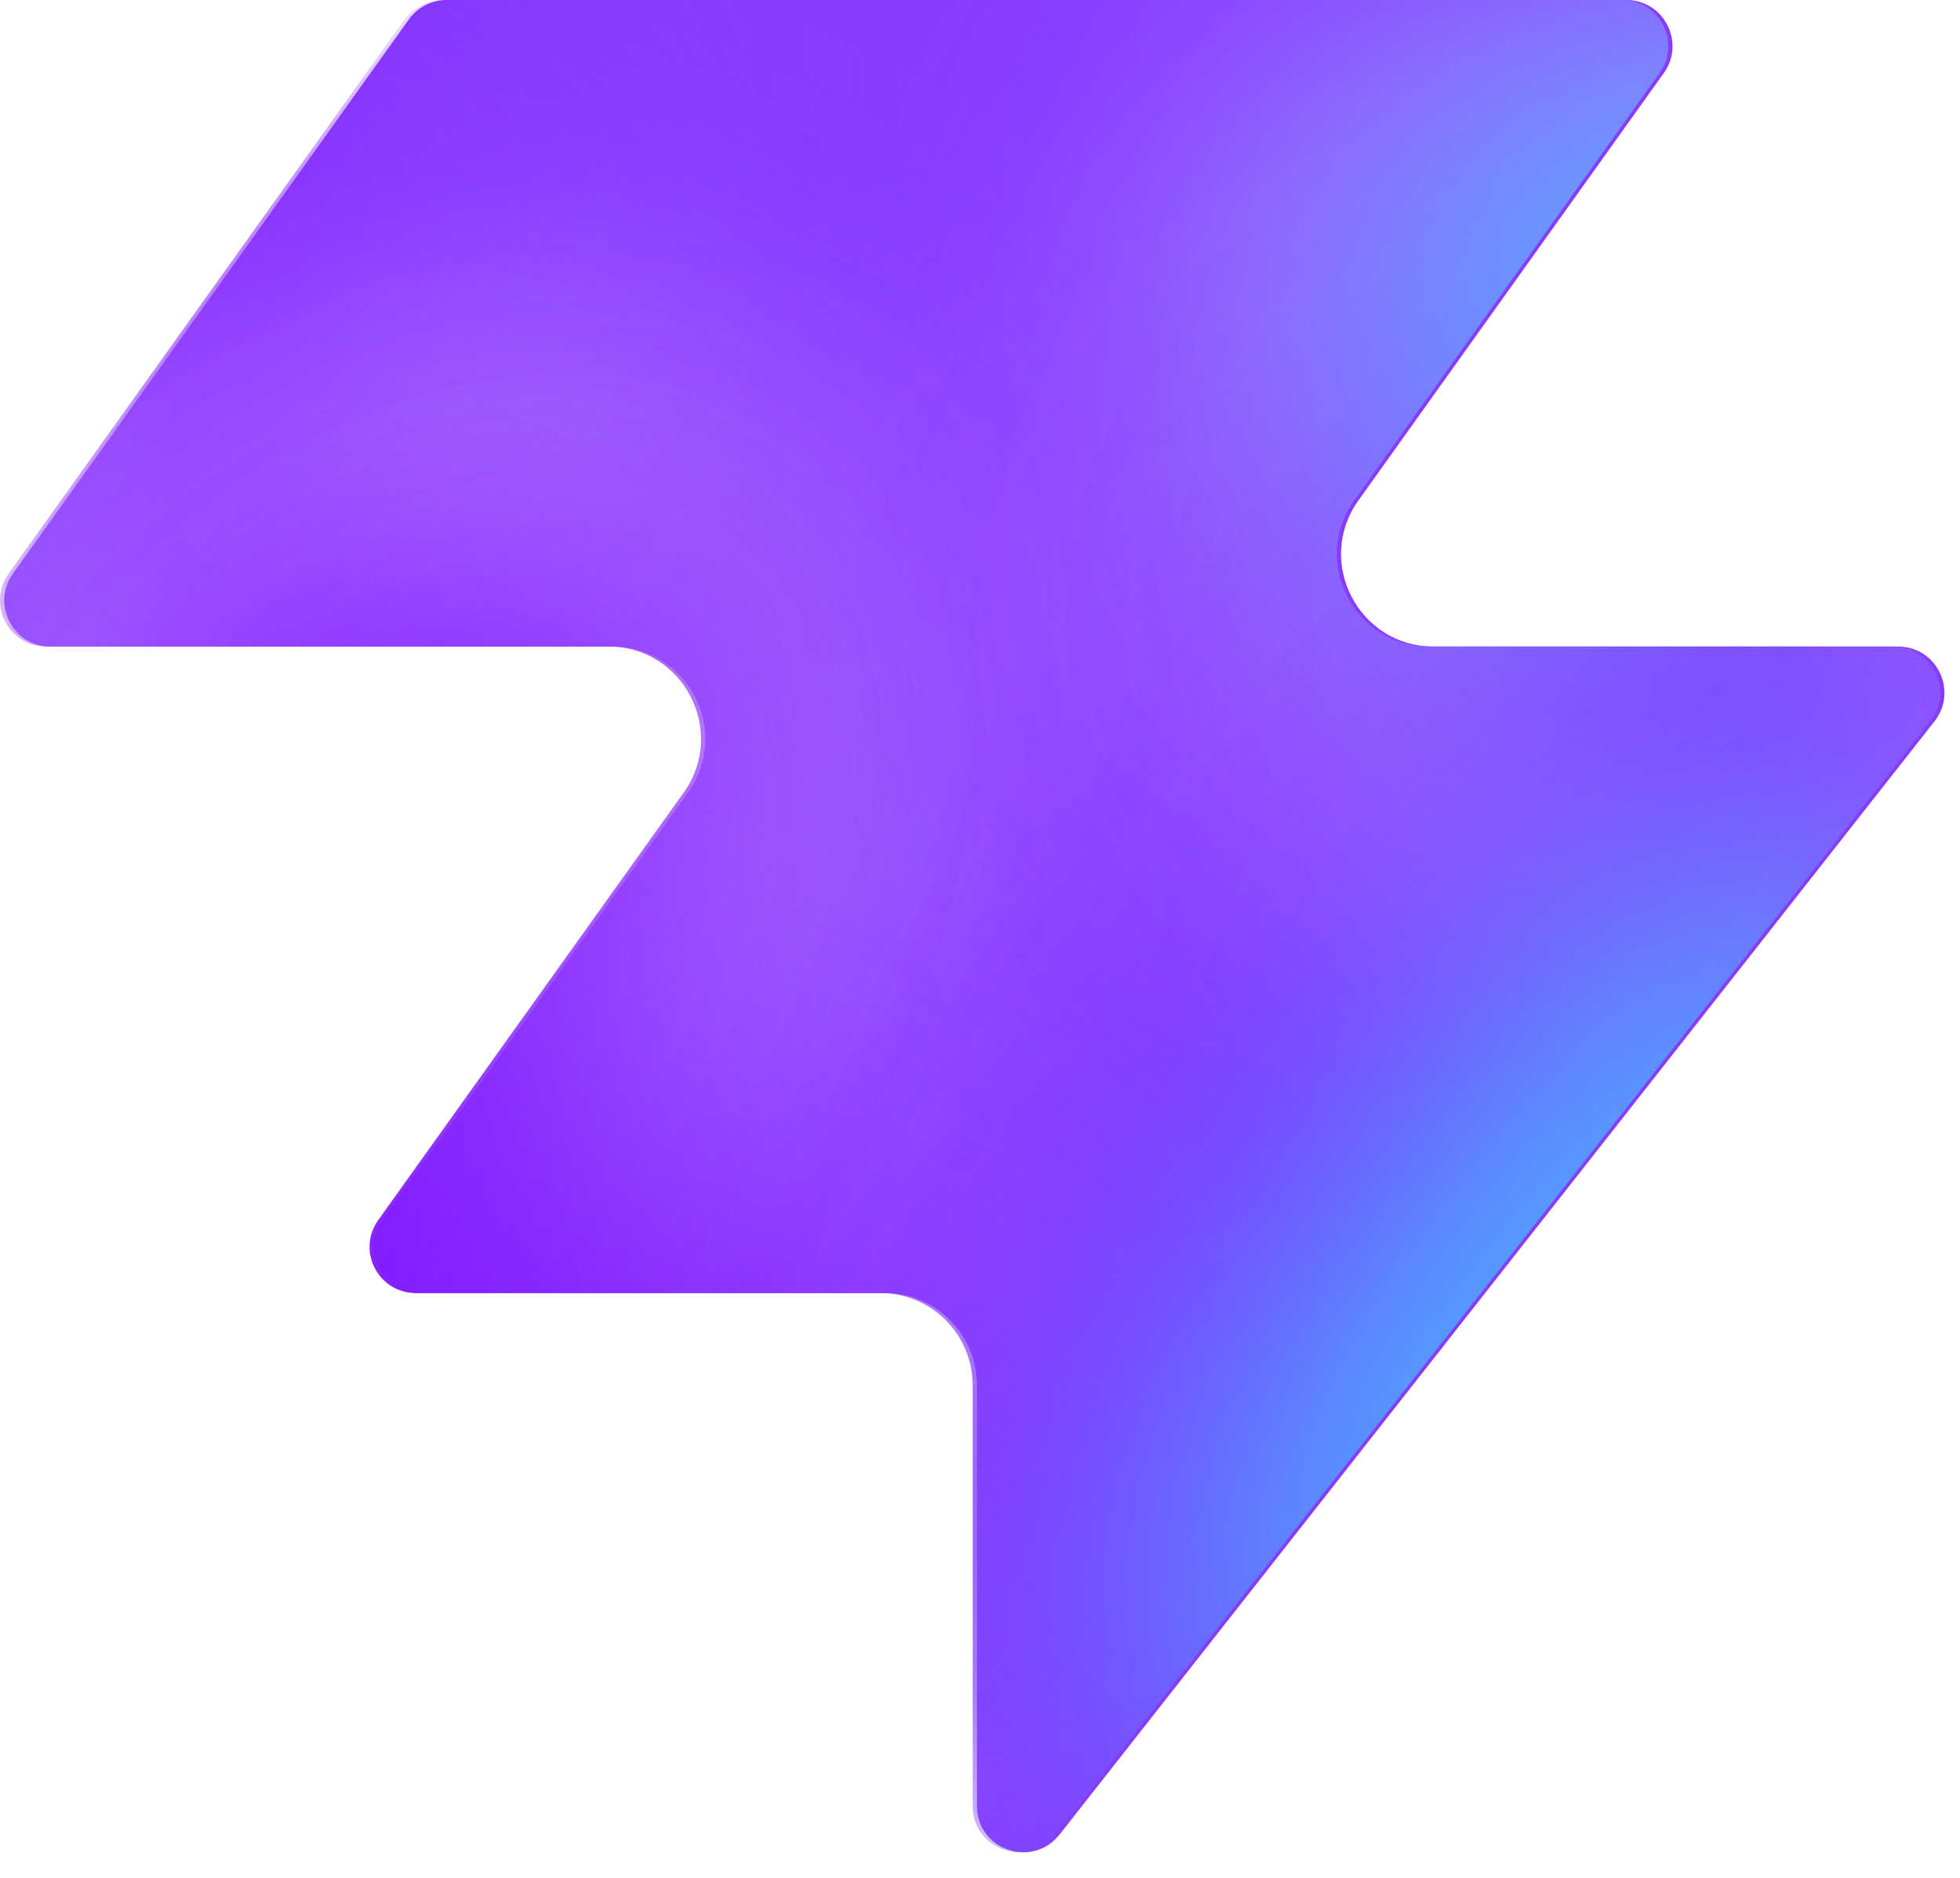
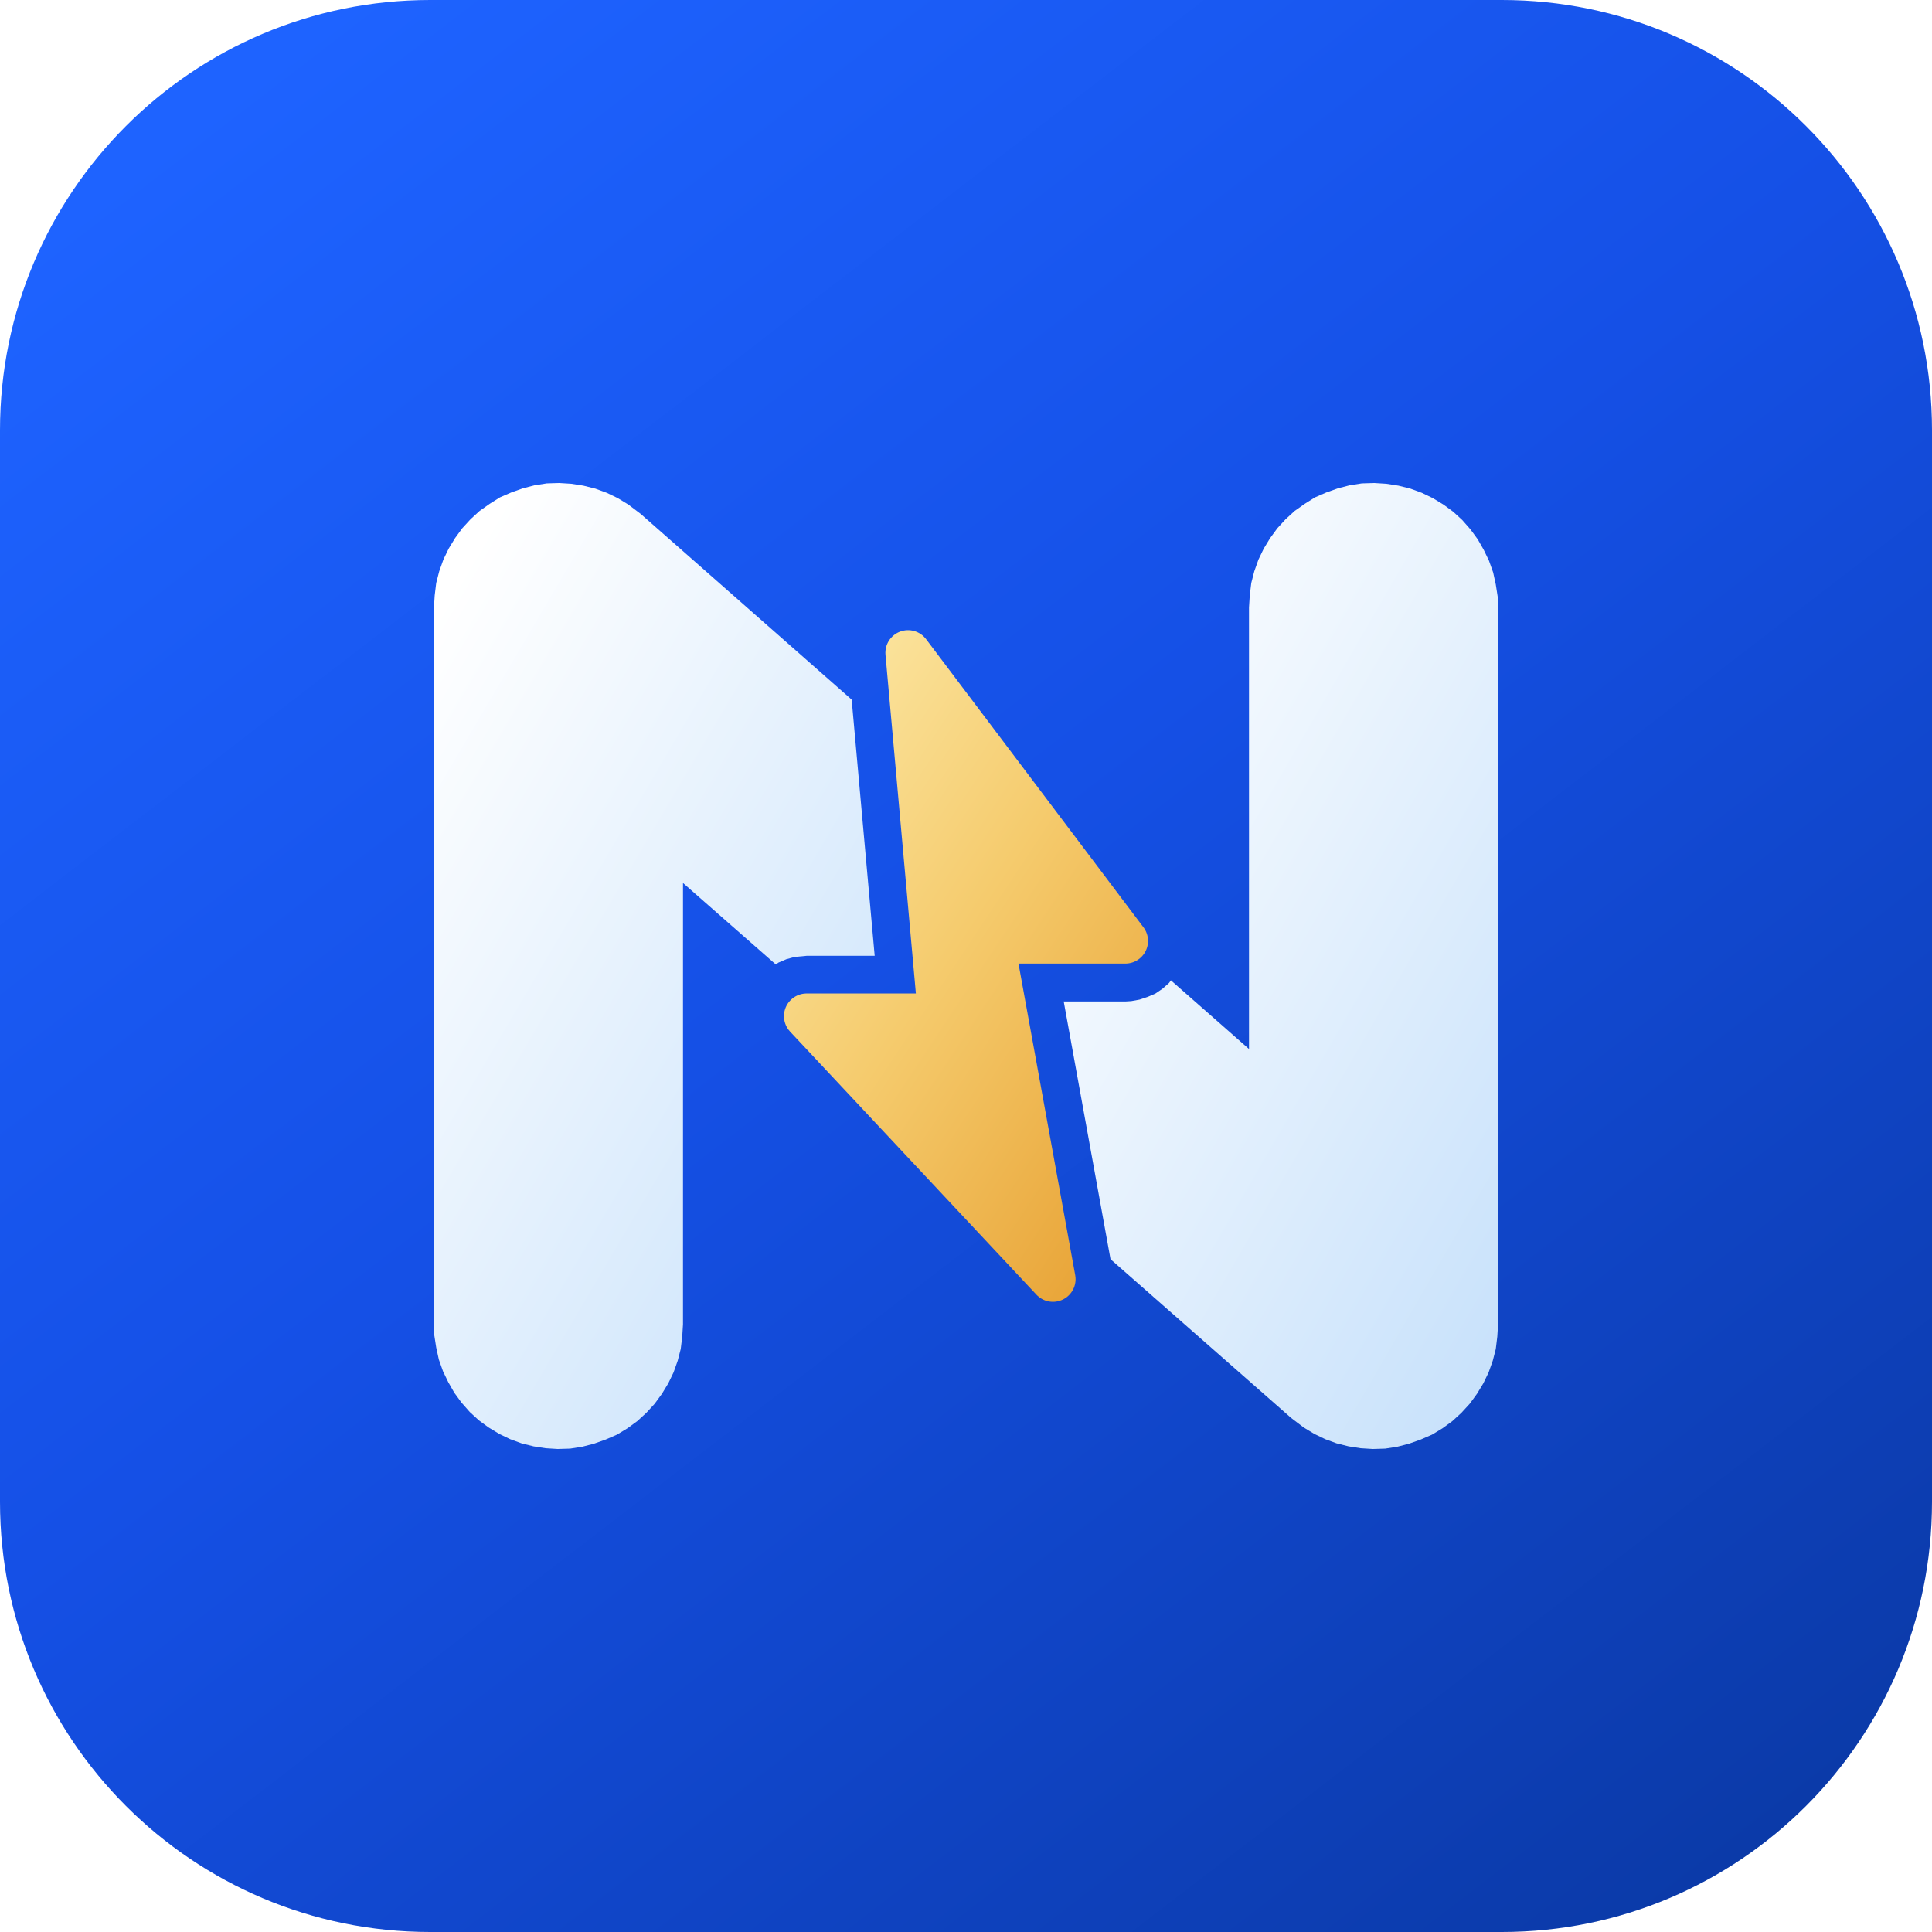
- <svg xmlns="http://www.w3.org/2000/svg" width="48" height="46" fill="none" viewBox="0 0 48 46">
-   <path fill="#863bff" d="M25.946 44.938c-.664.845-2.021.375-2.021-.698V33.937a2.26 2.26 0 0 0-2.262-2.262H10.287c-.92 0-1.456-1.04-.92-1.788l7.48-10.471c1.07-1.497 0-3.578-1.842-3.578H1.237c-.92 0-1.456-1.04-.92-1.788L10.013.474c.214-.297.556-.474.92-.474h28.894c.92 0 1.456 1.04.92 1.788l-7.48 10.471c-1.07 1.498 0 3.579 1.842 3.579h11.377c.943 0 1.473 1.088.89 1.83L25.947 44.94z" style="fill:#863bff;fill:color(display-p3 .525 .23 1);fill-opacity:1" />
-   <mask id="a" width="48" height="46" x="0" y="0" maskUnits="userSpaceOnUse" style="mask-type:alpha">
-     <path fill="#000" d="M25.842 44.938c-.664.844-2.021.375-2.021-.698V33.937a2.26 2.26 0 0 0-2.262-2.262H10.183c-.92 0-1.456-1.04-.92-1.788l7.48-10.471c1.07-1.498 0-3.579-1.842-3.579H1.133c-.92 0-1.456-1.04-.92-1.787L9.91.473c.214-.297.556-.474.92-.474h28.894c.92 0 1.456 1.04.92 1.788l-7.48 10.471c-1.07 1.498 0 3.578 1.842 3.578h11.377c.943 0 1.473 1.088.89 1.832L25.843 44.94z" style="fill:#000;fill-opacity:1" />
-   </mask>
-   <g mask="url(#a)">
-     <g filter="url(#b)">
-       <ellipse cx="5.508" cy="14.704" fill="#ede6ff" rx="5.508" ry="14.704" style="fill:#ede6ff;fill:color(display-p3 .927 .903 1);fill-opacity:1" transform="matrix(.00324 1 1 -.00324 -4.47 31.516)" />
-     </g>
-     <g filter="url(#c)">
-       <ellipse cx="10.399" cy="29.851" fill="#ede6ff" rx="10.399" ry="29.851" style="fill:#ede6ff;fill:color(display-p3 .927 .903 1);fill-opacity:1" transform="matrix(.00324 1 1 -.00324 -39.328 7.883)" />
-     </g>
-     <g filter="url(#d)">
-       <ellipse cx="5.508" cy="30.487" fill="#7e14ff" rx="5.508" ry="30.487" style="fill:#7e14ff;fill:color(display-p3 .492 .077 1);fill-opacity:1" transform="rotate(89.814 -25.913 -14.639)scale(1 -1)" />
-     </g>
-     <g filter="url(#e)">
-       <ellipse cx="5.508" cy="30.599" fill="#7e14ff" rx="5.508" ry="30.599" style="fill:#7e14ff;fill:color(display-p3 .492 .077 1);fill-opacity:1" transform="rotate(89.814 -32.644 -3.334)scale(1 -1)" />
-     </g>
-     <g filter="url(#f)">
-       <ellipse cx="5.508" cy="30.599" fill="#7e14ff" rx="5.508" ry="30.599" style="fill:#7e14ff;fill:color(display-p3 .492 .077 1);fill-opacity:1" transform="matrix(.00324 1 1 -.00324 -34.34 30.47)" />
-     </g>
-     <g filter="url(#g)">
-       <ellipse cx="14.072" cy="22.078" fill="#ede6ff" rx="14.072" ry="22.078" style="fill:#ede6ff;fill:color(display-p3 .927 .903 1);fill-opacity:1" transform="rotate(93.35 24.506 48.493)scale(-1 1)" />
-     </g>
-     <g filter="url(#h)">
-       <ellipse cx="3.47" cy="21.501" fill="#7e14ff" rx="3.47" ry="21.501" style="fill:#7e14ff;fill:color(display-p3 .492 .077 1);fill-opacity:1" transform="rotate(89.009 28.708 47.59)scale(-1 1)" />
-     </g>
-     <g filter="url(#i)">
-       <ellipse cx="3.47" cy="21.501" fill="#7e14ff" rx="3.47" ry="21.501" style="fill:#7e14ff;fill:color(display-p3 .492 .077 1);fill-opacity:1" transform="rotate(89.009 28.708 47.59)scale(-1 1)" />
-     </g>
-     <g filter="url(#j)">
-       <ellipse cx=".387" cy="8.972" fill="#7e14ff" rx="4.407" ry="29.108" style="fill:#7e14ff;fill:color(display-p3 .492 .077 1);fill-opacity:1" transform="rotate(39.51 .387 8.972)" />
-     </g>
-     <g filter="url(#k)">
-       <ellipse cx="47.523" cy="-6.092" fill="#7e14ff" rx="4.407" ry="29.108" style="fill:#7e14ff;fill:color(display-p3 .492 .077 1);fill-opacity:1" transform="rotate(37.892 47.523 -6.092)" />
-     </g>
-     <g filter="url(#l)">
-       <ellipse cx="41.412" cy="6.333" fill="#47bfff" rx="5.971" ry="9.665" style="fill:#47bfff;fill:color(display-p3 .28 .748 1);fill-opacity:1" transform="rotate(37.892 41.412 6.333)" />
-     </g>
-     <g filter="url(#m)">
-       <ellipse cx="-1.879" cy="38.332" fill="#7e14ff" rx="4.407" ry="29.108" style="fill:#7e14ff;fill:color(display-p3 .492 .077 1);fill-opacity:1" transform="rotate(37.892 -1.88 38.332)" />
-     </g>
-     <g filter="url(#n)">
-       <ellipse cx="-1.879" cy="38.332" fill="#7e14ff" rx="4.407" ry="29.108" style="fill:#7e14ff;fill:color(display-p3 .492 .077 1);fill-opacity:1" transform="rotate(37.892 -1.88 38.332)" />
-     </g>
-     <g filter="url(#o)">
-       <ellipse cx="35.651" cy="29.907" fill="#7e14ff" rx="4.407" ry="29.108" style="fill:#7e14ff;fill:color(display-p3 .492 .077 1);fill-opacity:1" transform="rotate(37.892 35.651 29.907)" />
-     </g>
-     <g filter="url(#p)">
-       <ellipse cx="38.418" cy="32.4" fill="#47bfff" rx="5.971" ry="15.297" style="fill:#47bfff;fill:color(display-p3 .28 .748 1);fill-opacity:1" transform="rotate(37.892 38.418 32.4)" />
-     </g>
+ <svg xmlns="http://www.w3.org/2000/svg" viewBox="0 0 512 512" width="512" height="512" role="img" aria-label="NanoSec">
+   <defs>
+     <linearGradient id="nbg" x1="0.12" y1="0.05" x2="0.85" y2="1">
+       <stop offset="0" stop-color="#1E63FF" />
+       <stop offset="0.45" stop-color="#1550E6" />
+       <stop offset="1" stop-color="#0B3AA8" />
+     </linearGradient>
+     <linearGradient id="nink" x1="0.12" y1="0.05" x2="0.85" y2="1">
+       <stop offset="0" stop-color="#FFFFFF" />
+       <stop offset="1" stop-color="#C9E2FB" />
+     </linearGradient>
+     <linearGradient id="ngold" x1="0.12" y1="0.05" x2="0.85" y2="1">
+       <stop offset="0" stop-color="#FBE39C" />
+       <stop offset="0.45" stop-color="#F5CB6D" />
+       <stop offset="1" stop-color="#E9A63A" />
+     </linearGradient>
+   </defs>
+   <rect width="512" height="512" rx="114" fill="url(#nbg)" />
+   <g fill="url(#nink)">
+     <path d="M151.4 128.2 L154.6 128.7 L157.8 129.5 L160.8 130.6 L163.7 132 L166.5 133.7 L169.8 136.2 L225.7 185.4 L231.8 253.3 L213.8 253.3 L210.6 253.6 L208.4 254.2 L206.3 255.1 L205.6 255.6 L181 234 L181 351 L180.8 354.2 L180.4 357.5 L179.6 360.6 L178.5 363.7 L177.1 366.6 L175.4 369.4 L173.5 372 L171.3 374.4 L168.9 376.6 L166.3 378.5 L163.5 380.2 L160.5 381.5 L157.4 382.6 L154.3 383.4 L151.1 383.9 L147.8 384 L144.6 383.8 L141.4 383.3 L138.2 382.5 L135.2 381.4 L132.3 380 L129.5 378.3 L126.9 376.4 L124.5 374.2 L122.3 371.7 L120.4 369.1 L118.8 366.3 L117.4 363.4 L116.3 360.3 L115.6 357.1 L115.1 353.9 L115 351 L115 161 L115.2 157.8 L115.6 154.5 L116.4 151.4 L117.5 148.3 L118.9 145.4 L120.6 142.6 L122.5 140 L124.7 137.6 L127.1 135.4 L129.8 133.5 L132.5 131.8 L135.5 130.5 L138.6 129.4 L141.7 128.6 L144.9 128.1 L148.2 128 Z" />
+     <path d="M367.4 128.2 L370.6 128.7 L373.8 129.5 L376.8 130.6 L379.7 132 L382.5 133.7 L385.1 135.6 L387.5 137.8 L389.7 140.3 L391.6 142.9 L393.2 145.7 L394.6 148.6 L395.7 151.7 L396.4 154.9 L396.9 158.1 L397 161 L397 351 L396.8 354.2 L396.4 357.5 L395.6 360.6 L394.5 363.7 L393.1 366.6 L391.4 369.4 L389.5 372 L387.3 374.4 L384.9 376.6 L382.3 378.5 L379.5 380.2 L376.5 381.5 L373.4 382.6 L370.3 383.4 L367.1 383.9 L363.8 384 L360.6 383.8 L357.4 383.3 L354.2 382.5 L351.2 381.4 L348.3 380 L345.5 378.3 L342.2 375.8 L294.3 333.7 L281.9 265.4 L298.2 265.4 L299.8 265.3 L302 264.9 L304.1 264.2 L306.2 263.3 L308.1 262 L309.8 260.5 L310.3 259.8 L331 278 L331 161 L331.2 157.8 L331.6 154.5 L332.4 151.4 L333.5 148.3 L334.9 145.4 L336.6 142.6 L338.5 140 L340.7 137.6 L343.1 135.4 L345.8 133.5 L348.5 131.8 L351.5 130.5 L354.6 129.4 L357.7 128.6 L360.9 128.1 L364.2 128 Z" />
  </g>
-   <defs>
-     <filter id="b" width="60.045" height="41.654" x="-19.77" y="16.149" color-interpolation-filters="sRGB" filterUnits="userSpaceOnUse">
-       <feFlood flood-opacity="0" result="BackgroundImageFix" />
-       <feBlend in="SourceGraphic" in2="BackgroundImageFix" result="shape" />
-       <feGaussianBlur result="effect1_foregroundBlur_2002_17158" stdDeviation="7.659" />
-     </filter>
-     <filter id="c" width="90.34" height="51.437" x="-54.613" y="-7.533" color-interpolation-filters="sRGB" filterUnits="userSpaceOnUse">
-       <feFlood flood-opacity="0" result="BackgroundImageFix" />
-       <feBlend in="SourceGraphic" in2="BackgroundImageFix" result="shape" />
-       <feGaussianBlur result="effect1_foregroundBlur_2002_17158" stdDeviation="7.659" />
-     </filter>
-     <filter id="d" width="79.355" height="29.4" x="-49.64" y="2.03" color-interpolation-filters="sRGB" filterUnits="userSpaceOnUse">
-       <feFlood flood-opacity="0" result="BackgroundImageFix" />
-       <feBlend in="SourceGraphic" in2="BackgroundImageFix" result="shape" />
-       <feGaussianBlur result="effect1_foregroundBlur_2002_17158" stdDeviation="4.596" />
-     </filter>
-     <filter id="e" width="79.579" height="29.4" x="-45.045" y="20.029" color-interpolation-filters="sRGB" filterUnits="userSpaceOnUse">
-       <feFlood flood-opacity="0" result="BackgroundImageFix" />
-       <feBlend in="SourceGraphic" in2="BackgroundImageFix" result="shape" />
-       <feGaussianBlur result="effect1_foregroundBlur_2002_17158" stdDeviation="4.596" />
-     </filter>
-     <filter id="f" width="79.579" height="29.4" x="-43.513" y="21.178" color-interpolation-filters="sRGB" filterUnits="userSpaceOnUse">
-       <feFlood flood-opacity="0" result="BackgroundImageFix" />
-       <feBlend in="SourceGraphic" in2="BackgroundImageFix" result="shape" />
-       <feGaussianBlur result="effect1_foregroundBlur_2002_17158" stdDeviation="4.596" />
-     </filter>
-     <filter id="g" width="74.749" height="58.852" x="15.756" y="-17.901" color-interpolation-filters="sRGB" filterUnits="userSpaceOnUse">
-       <feFlood flood-opacity="0" result="BackgroundImageFix" />
-       <feBlend in="SourceGraphic" in2="BackgroundImageFix" result="shape" />
-       <feGaussianBlur result="effect1_foregroundBlur_2002_17158" stdDeviation="7.659" />
-     </filter>
-     <filter id="h" width="61.377" height="25.362" x="23.548" y="2.284" color-interpolation-filters="sRGB" filterUnits="userSpaceOnUse">
-       <feFlood flood-opacity="0" result="BackgroundImageFix" />
-       <feBlend in="SourceGraphic" in2="BackgroundImageFix" result="shape" />
-       <feGaussianBlur result="effect1_foregroundBlur_2002_17158" stdDeviation="4.596" />
-     </filter>
-     <filter id="i" width="61.377" height="25.362" x="23.548" y="2.284" color-interpolation-filters="sRGB" filterUnits="userSpaceOnUse">
-       <feFlood flood-opacity="0" result="BackgroundImageFix" />
-       <feBlend in="SourceGraphic" in2="BackgroundImageFix" result="shape" />
-       <feGaussianBlur result="effect1_foregroundBlur_2002_17158" stdDeviation="4.596" />
-     </filter>
-     <filter id="j" width="56.045" height="63.649" x="-27.636" y="-22.853" color-interpolation-filters="sRGB" filterUnits="userSpaceOnUse">
-       <feFlood flood-opacity="0" result="BackgroundImageFix" />
-       <feBlend in="SourceGraphic" in2="BackgroundImageFix" result="shape" />
-       <feGaussianBlur result="effect1_foregroundBlur_2002_17158" stdDeviation="4.596" />
-     </filter>
-     <filter id="k" width="54.814" height="64.646" x="20.116" y="-38.415" color-interpolation-filters="sRGB" filterUnits="userSpaceOnUse">
-       <feFlood flood-opacity="0" result="BackgroundImageFix" />
-       <feBlend in="SourceGraphic" in2="BackgroundImageFix" result="shape" />
-       <feGaussianBlur result="effect1_foregroundBlur_2002_17158" stdDeviation="4.596" />
-     </filter>
-     <filter id="l" width="33.541" height="35.313" x="24.641" y="-11.323" color-interpolation-filters="sRGB" filterUnits="userSpaceOnUse">
-       <feFlood flood-opacity="0" result="BackgroundImageFix" />
-       <feBlend in="SourceGraphic" in2="BackgroundImageFix" result="shape" />
-       <feGaussianBlur result="effect1_foregroundBlur_2002_17158" stdDeviation="4.596" />
-     </filter>
-     <filter id="m" width="54.814" height="64.646" x="-29.286" y="6.009" color-interpolation-filters="sRGB" filterUnits="userSpaceOnUse">
-       <feFlood flood-opacity="0" result="BackgroundImageFix" />
-       <feBlend in="SourceGraphic" in2="BackgroundImageFix" result="shape" />
-       <feGaussianBlur result="effect1_foregroundBlur_2002_17158" stdDeviation="4.596" />
-     </filter>
-     <filter id="n" width="54.814" height="64.646" x="-29.286" y="6.009" color-interpolation-filters="sRGB" filterUnits="userSpaceOnUse">
-       <feFlood flood-opacity="0" result="BackgroundImageFix" />
-       <feBlend in="SourceGraphic" in2="BackgroundImageFix" result="shape" />
-       <feGaussianBlur result="effect1_foregroundBlur_2002_17158" stdDeviation="4.596" />
-     </filter>
-     <filter id="o" width="54.814" height="64.646" x="8.244" y="-2.416" color-interpolation-filters="sRGB" filterUnits="userSpaceOnUse">
-       <feFlood flood-opacity="0" result="BackgroundImageFix" />
-       <feBlend in="SourceGraphic" in2="BackgroundImageFix" result="shape" />
-       <feGaussianBlur result="effect1_foregroundBlur_2002_17158" stdDeviation="4.596" />
-     </filter>
-     <filter id="p" width="39.409" height="43.623" x="18.713" y="10.588" color-interpolation-filters="sRGB" filterUnits="userSpaceOnUse">
-       <feFlood flood-opacity="0" result="BackgroundImageFix" />
-       <feBlend in="SourceGraphic" in2="BackgroundImageFix" result="shape" />
-       <feGaussianBlur result="effect1_foregroundBlur_2002_17158" stdDeviation="4.596" />
-     </filter>
-   </defs>
+   <path d="M240.64 173 L298.24 249.36 L262.72 249.36 L279.04 339 L213.76 269.28 L249.28 269.28 Z" fill="url(#ngold)" stroke="url(#ngold)" stroke-width="12" stroke-linejoin="round" stroke-linecap="round" />
</svg>
